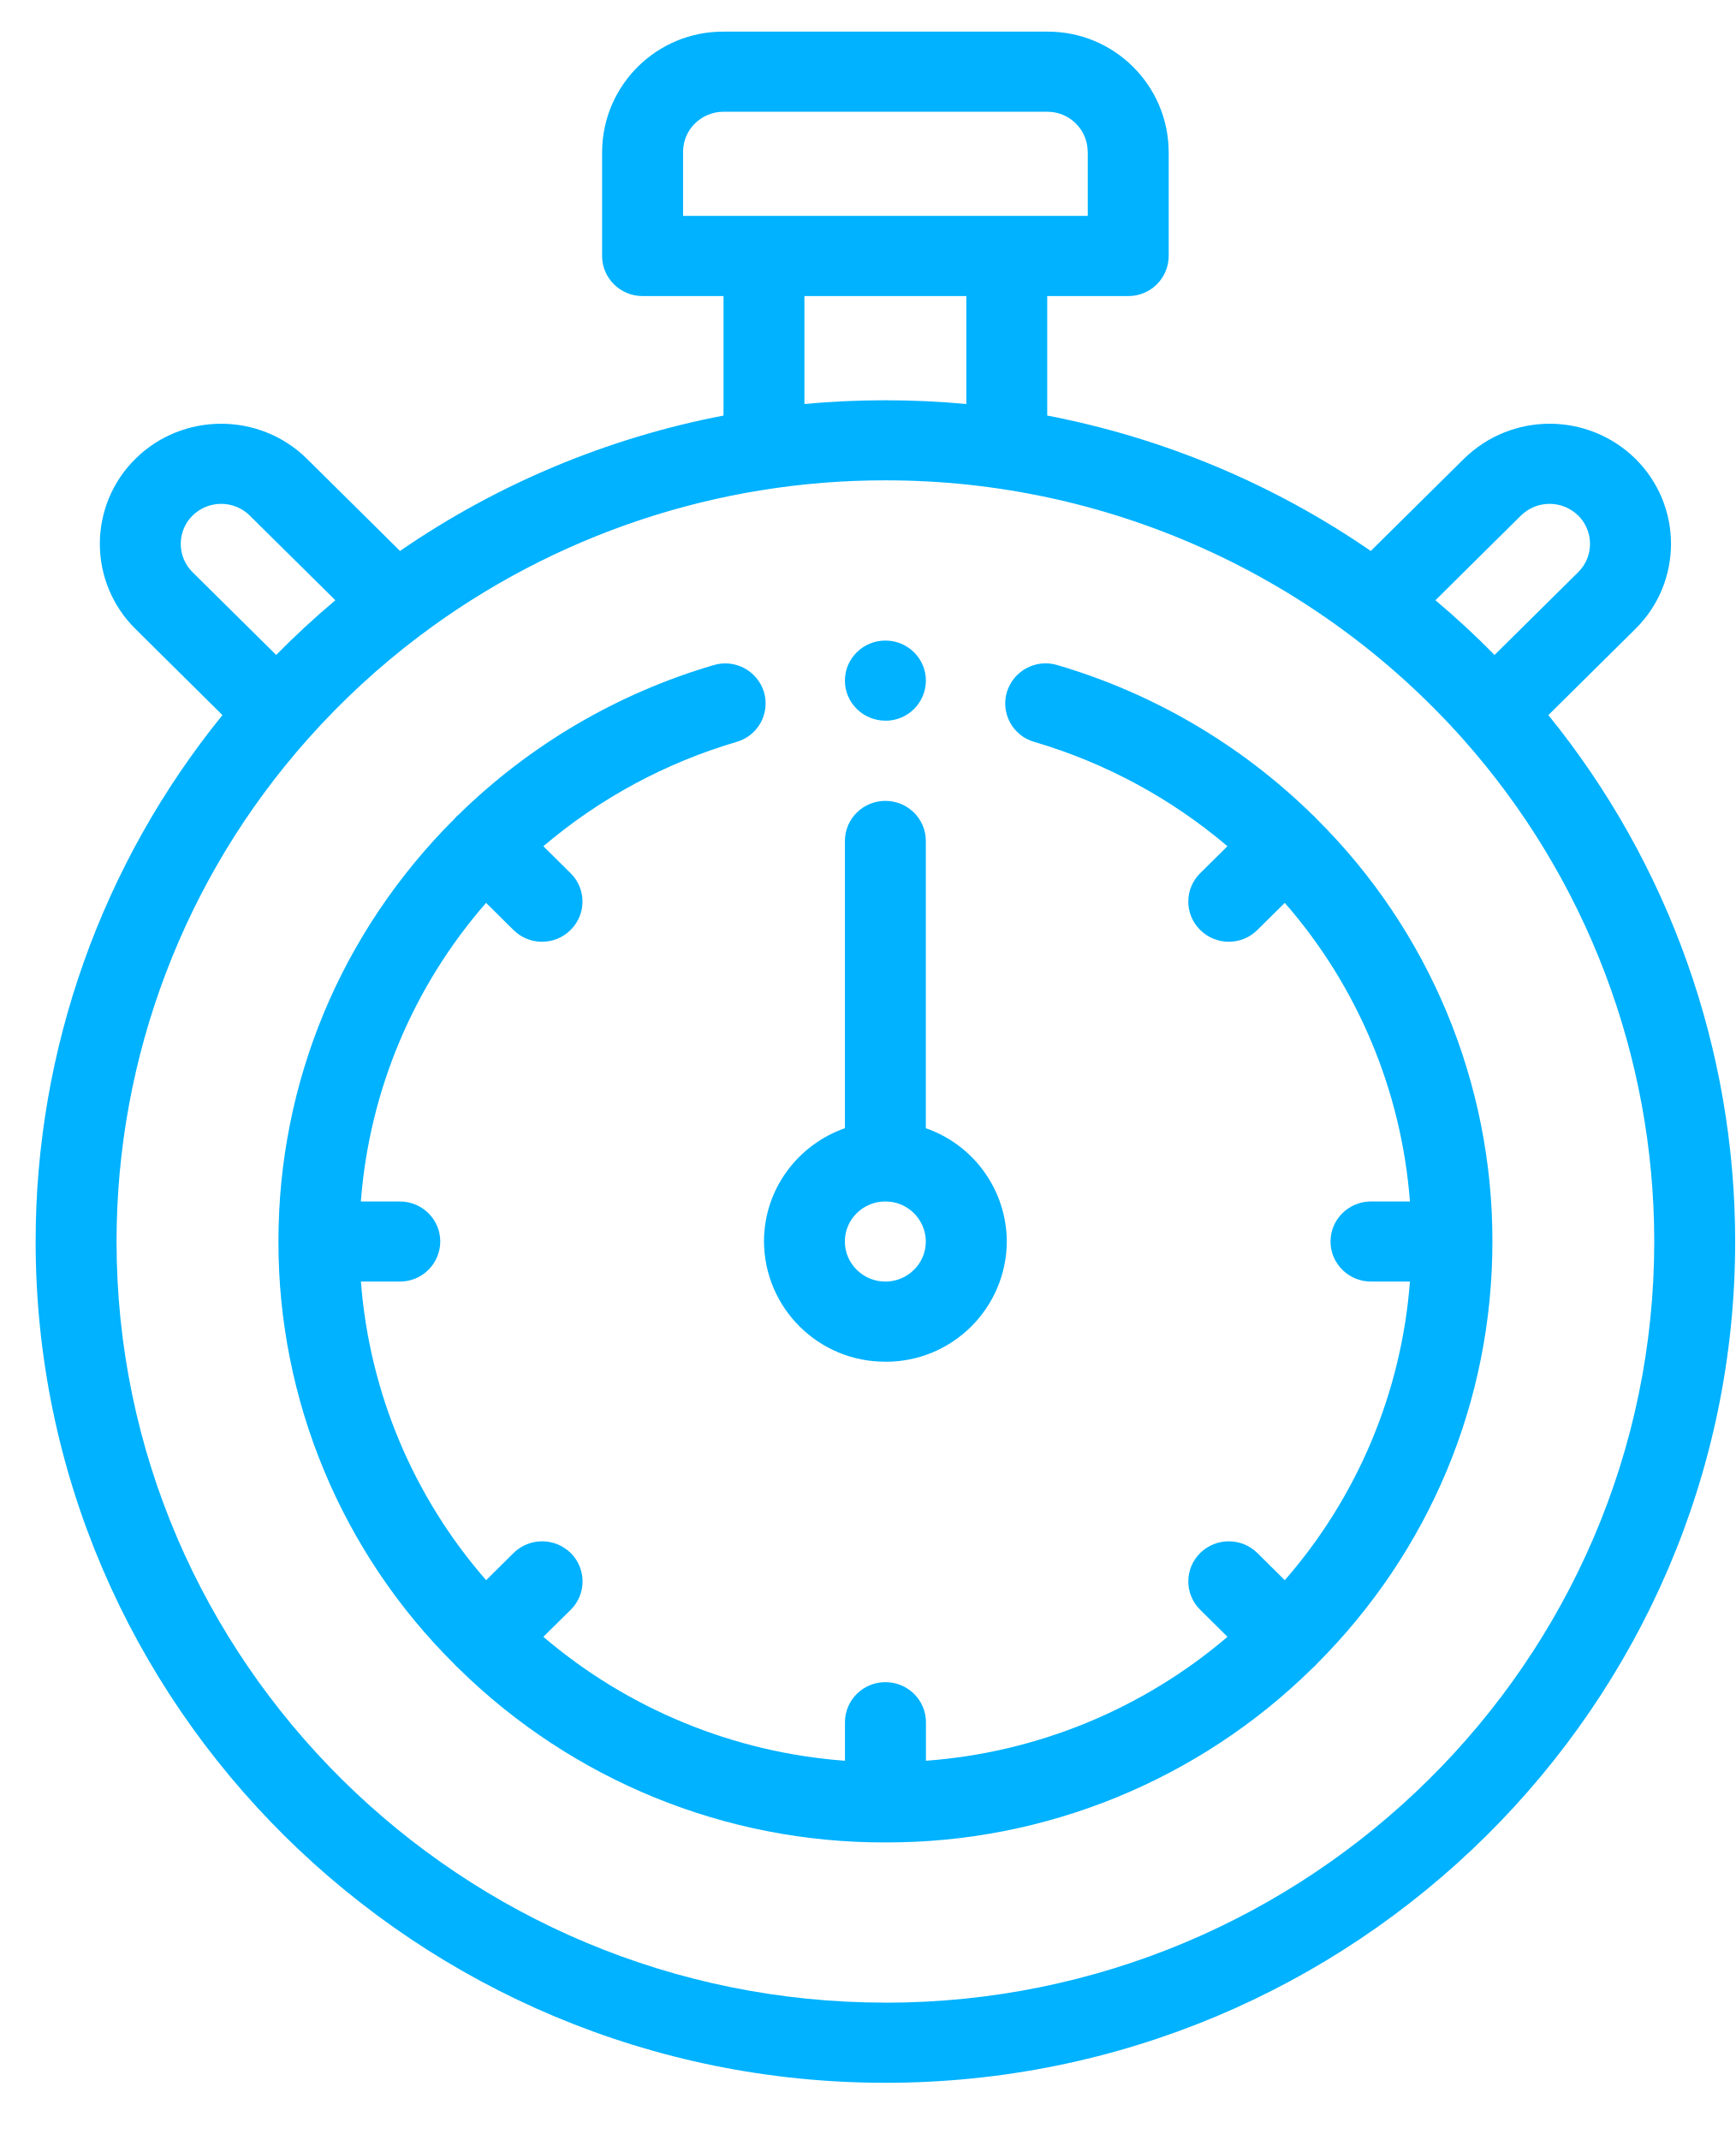
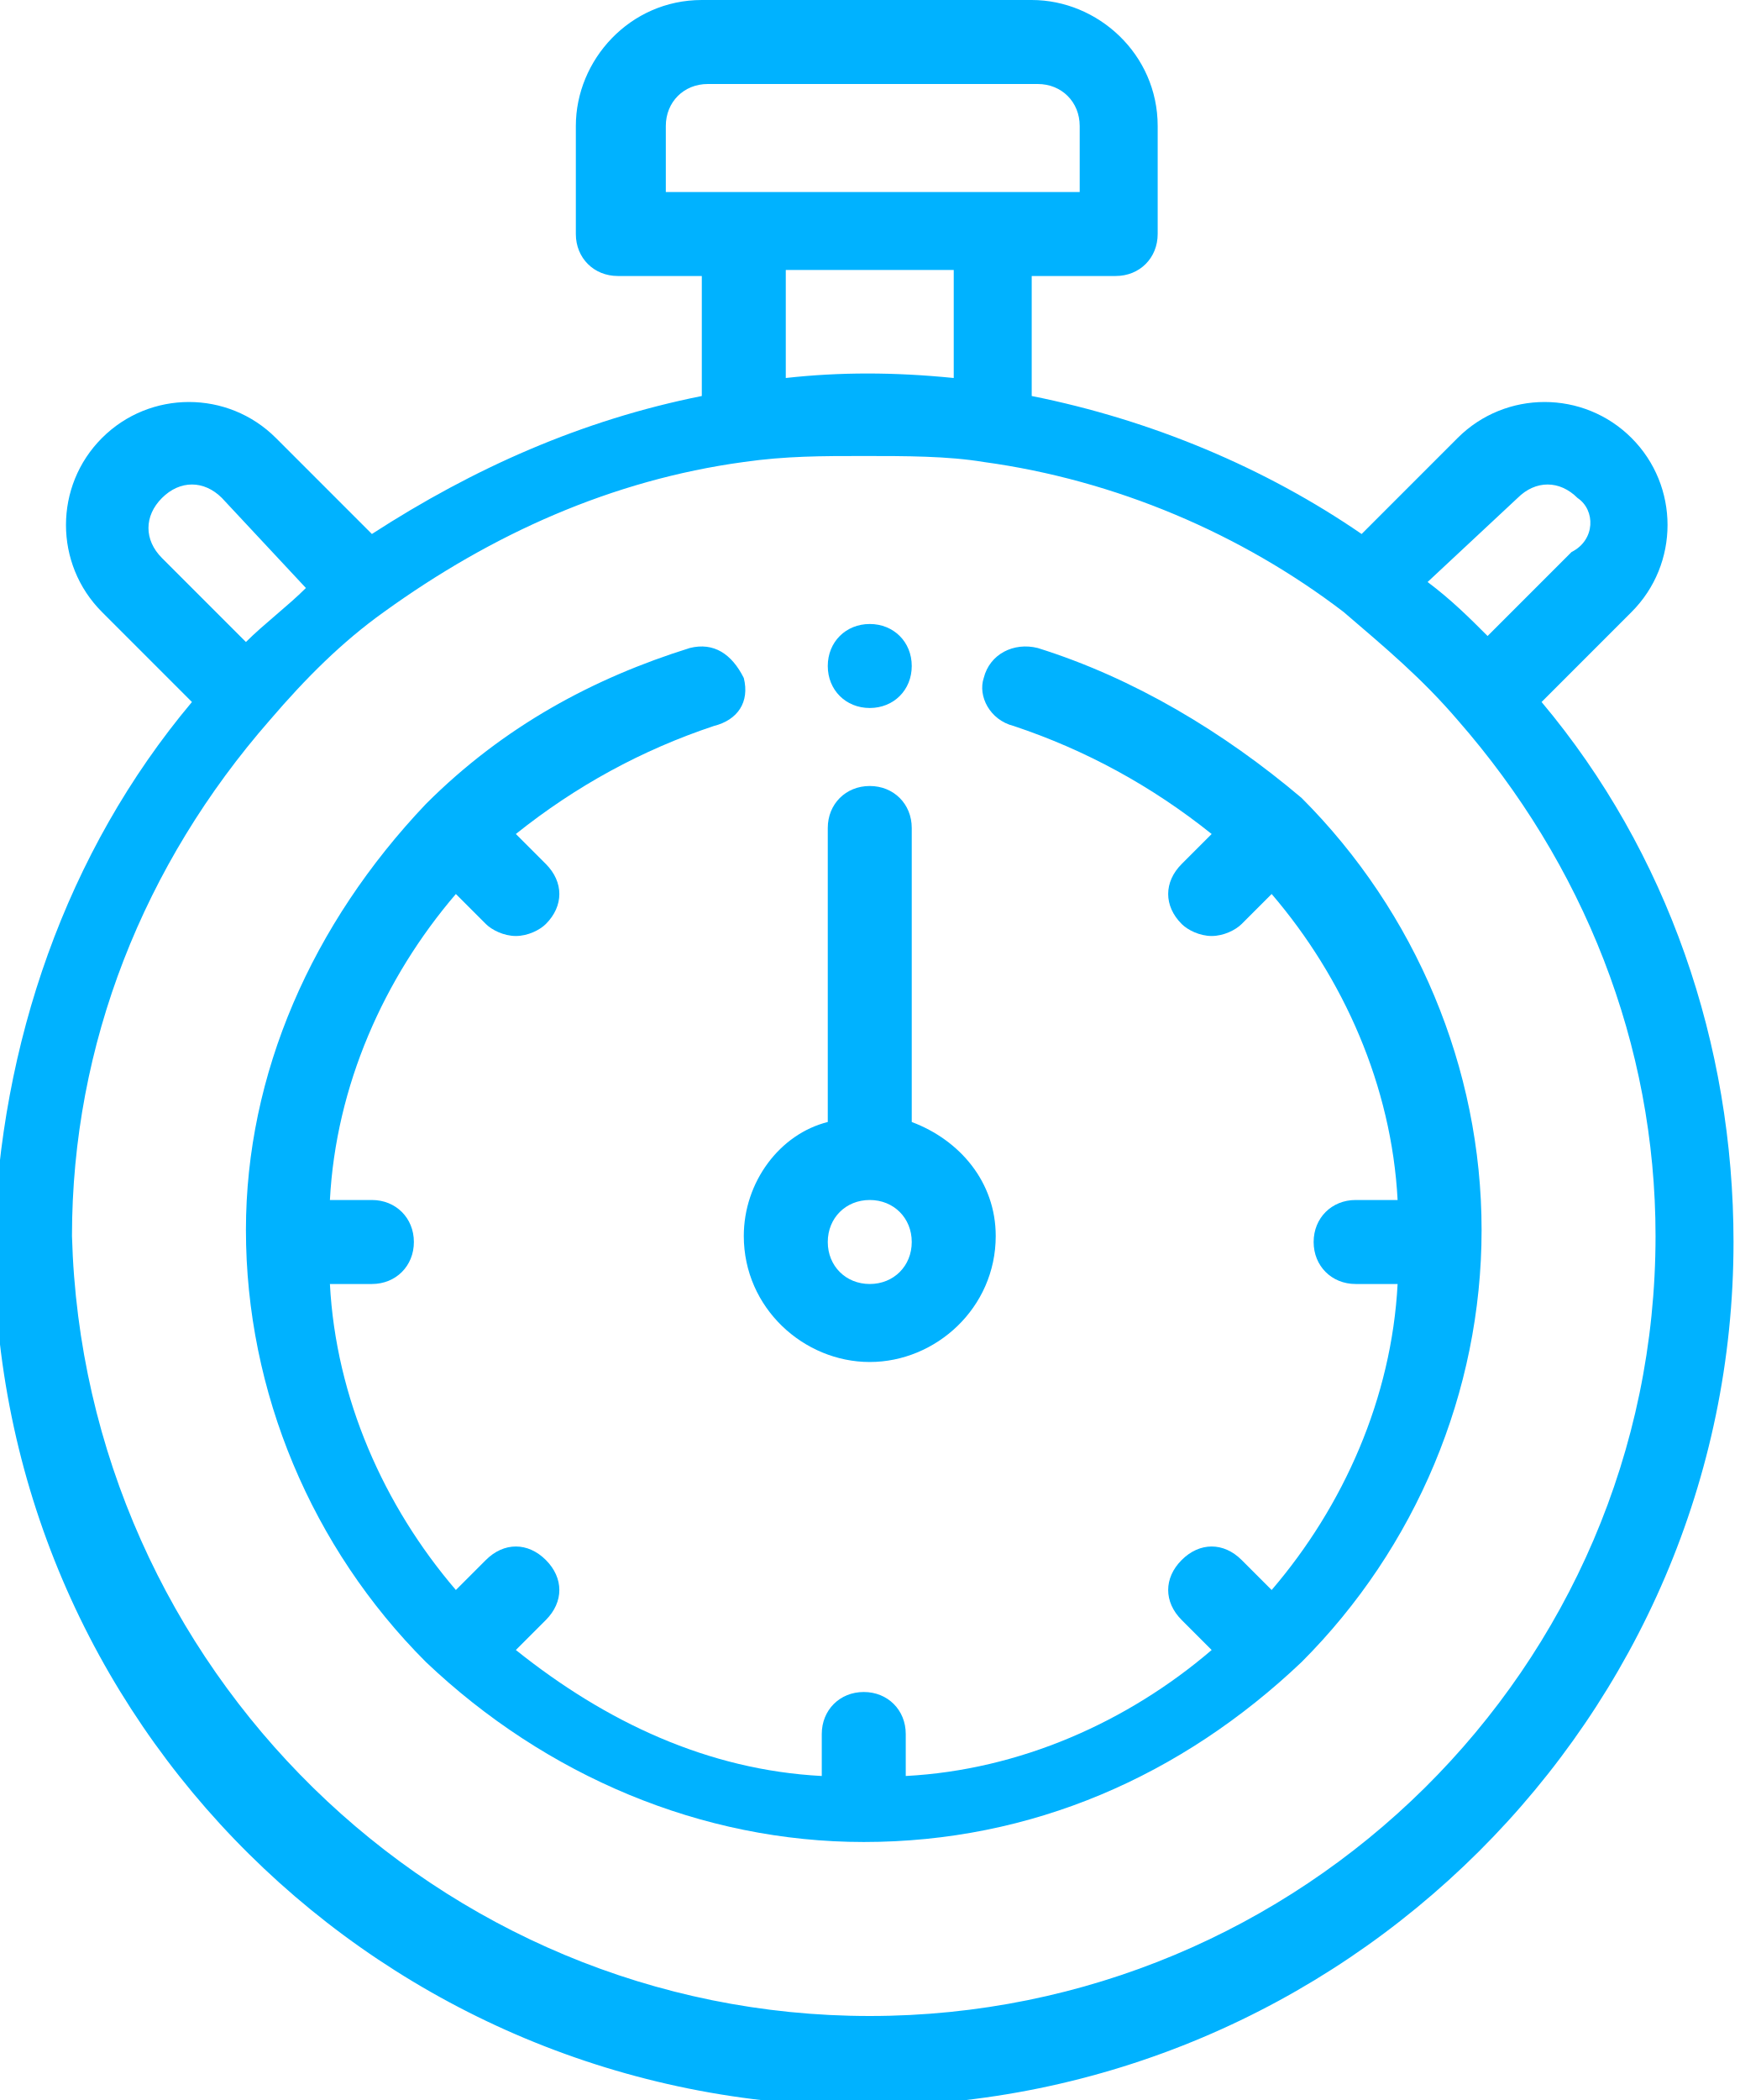
- <svg xmlns="http://www.w3.org/2000/svg" width="30" height="37" fill="none">
-   <path d="M3.846 12.364L2.34 10.872a2.065 2.065 0 010-2.938c.818-.81 2.15-.81 2.968 0l1.608 1.592a14.774 14.774 0 015.593-2.341V5.119H11.11c-.386 0-.7-.31-.7-.693V2.625a2.09 2.09 0 012.1-2.078h5.596a2.09 2.09 0 012.1 2.078v1.8a.696.696 0 01-.7.694h-1.4v2.066A14.772 14.772 0 0123.7 9.526l1.609-1.592a2.116 2.116 0 012.968 0c.818.81.818 2.128 0 2.938l-1.507 1.492A14.44 14.44 0 0130 21.465c0 8.02-6.591 14.546-14.692 14.546-8.101 0-14.692-6.525-14.692-14.546a14.44 14.44 0 013.23-9.101zm.473-3.45a.706.706 0 00-.99 0 .689.689 0 000 .979l1.446 1.431a14.84 14.84 0 011.023-.946l-1.48-1.464zm14.487-6.289a.697.697 0 00-.7-.693H12.51c-.386 0-.7.31-.7.693v1.108h6.997V2.625zm-4.898 2.494v1.866a15.201 15.201 0 012.799 0V5.119h-2.799zm13.378 3.795a.706.706 0 00-.99 0l-1.478 1.464c.355.3.697.615 1.022.946l1.446-1.431a.689.689 0 000-.98zM15.308 34.626c7.33 0 13.293-5.904 13.293-13.16a13.07 13.07 0 00-3.305-8.686 13.352 13.352 0 00-9.988-4.475 13.353 13.353 0 00-8.041 2.68c-.705.53-1.36 1.134-1.947 1.795a13.069 13.069 0 00-3.305 8.685c0 7.257 5.963 13.16 13.293 13.16z" fill="#00B2FF" />
-   <path d="M15.307 23.543a2.09 2.09 0 01-2.098-2.078c0-.903.584-1.673 1.399-1.959V14.54c0-.383.313-.693.7-.693.386 0 .699.31.699.693v4.967a2.083 2.083 0 011.4 1.96 2.09 2.09 0 01-2.1 2.077zm0-2.77c-.386 0-.7.31-.7.692 0 .382.315.693.7.693.386 0 .7-.31.7-.693a.697.697 0 00-.7-.692z" fill="#00B2FF" />
-   <path d="M7.855 14.158a.642.642 0 01.075-.074 10.554 10.554 0 014.41-2.585.7.7 0 01.869.468.692.692 0 01-.473.86 9.146 9.146 0 00-3.342 1.804l.472.467c.273.27.273.71 0 .98a.701.701 0 01-.99 0l-.472-.468a8.874 8.874 0 00-2.165 5.163h.673c.387 0 .7.31.7.692a.696.696 0 01-.7.693H6.24a8.873 8.873 0 002.165 5.163l.473-.469a.705.705 0 01.99 0 .69.69 0 010 .98l-.474.468a9.06 9.06 0 005.215 2.143v-.666c0-.383.313-.693.7-.693.386 0 .7.31.7.693v.666a9.058 9.058 0 005.214-2.143l-.473-.468a.688.688 0 010-.98.705.705 0 01.99 0l.473.469a8.874 8.874 0 002.164-5.163h-.673c-.386 0-.7-.31-.7-.693 0-.382.314-.692.7-.692h.673a8.874 8.874 0 00-2.164-5.163l-.473.468a.701.701 0 01-.99 0 .688.688 0 010-.98l.472-.467a9.14 9.14 0 00-3.341-1.804.691.691 0 01-.473-.86.7.7 0 01.869-.469 10.551 10.551 0 014.409 2.584.723.723 0 01.042.038l.033.037a10.266 10.266 0 013.042 7.308c0 2.755-1.08 5.347-3.041 7.308l-.034.037-.038.034a10.476 10.476 0 01-7.381 3.011 10.476 10.476 0 01-7.381-3.01l-.038-.035-.034-.037a10.266 10.266 0 01-3.042-7.308c0-2.754 1.08-5.347 3.042-7.307z" fill="#00B2FF" />
-   <path d="M15.308 12.46c-.386 0-.7-.31-.7-.692 0-.382.313-.693.7-.693.386 0 .7.31.7.693a.696.696 0 01-.7.693z" fill="#00B2FF" />
+ <svg xmlns="http://www.w3.org/2000/svg" version="1.1" id="Layer_1" x="0" y="0" viewBox="-1634 1132 29 35" xml:space="preserve">
+   <style>.st0{fill:#00b2ff}</style>
+   <path class="st0" d="M-1630.8 1143.7l-1.5-1.5c-.8-.8-.8-2.1 0-2.9.8-.8 2.1-.8 2.9 0l1.6 1.6c1.7-1.1 3.5-1.9 5.5-2.3v-2h-1.4c-.4 0-.7-.3-.7-.7v-1.8c0-1.1.9-2.1 2.1-2.1h5.5c1.1 0 2.1.9 2.1 2.1v1.8c0 .4-.3.7-.7.7h-1.4v2c2 .4 3.9 1.2 5.5 2.3l1.6-1.6c.8-.8 2.1-.8 2.9 0 .8.8.8 2.1 0 2.9l-1.5 1.5c2.1 2.5 3.2 5.7 3.2 9 0 7.9-6.5 14.4-14.5 14.4s-14.5-6.4-14.5-14.4c.1-3.3 1.2-6.5 3.3-9zm.5-3.4c-.3-.3-.7-.3-1 0-.3.3-.3.7 0 1l1.4 1.4c.3-.3.7-.6 1-.9l-1.4-1.5zm14.3-6.2c0-.4-.3-.7-.7-.7h-5.5c-.4 0-.7.3-.7.7v1.1h6.9v-1.1zm-4.9 2.4v1.8c.9-.1 1.8-.1 2.8 0v-1.8h-2.8zm13.2 3.8c-.3-.3-.7-.3-1 0l-1.5 1.4c.4.3.7.6 1 .9l1.4-1.4c.4-.2.4-.7.1-.9zm-11.8 25.3c7.2 0 13.1-5.8 13.1-13 0-3.2-1.2-6.2-3.3-8.6-.6-.7-1.2-1.2-1.9-1.8-1.7-1.3-3.8-2.2-6-2.5-.6-.1-1.3-.1-2-.1s-1.3 0-2 .1c-2.2.3-4.2 1.2-6 2.5-.7.5-1.3 1.1-1.9 1.8-2.1 2.4-3.3 5.4-3.3 8.6.2 7.2 6.1 13 13.3 13z" />
+   <path class="st0" d="M-1619.5 1154.7c-1.1 0-2.1-.9-2.1-2.1 0-.9.6-1.7 1.4-1.9v-4.9c0-.4.3-.7.7-.7.4 0 .7.3.7.7v4.9c.8.3 1.4 1 1.4 1.9 0 1.2-1 2.1-2.1 2.1zm0-2.7c-.4 0-.7.3-.7.7 0 .4.3.7.7.7.4 0 .7-.3.7-.7 0-.4-.3-.7-.7-.7z" />
+   <path class="st0" d="M-1626.9 1145.4c.1 0 .1 0 0 0 .1 0 .1 0 0 0 1.3-1.3 2.8-2.1 4.4-2.6.4-.1.7.1.9.5.1.4-.1.7-.5.8-1.2.4-2.3 1-3.3 1.8l.5.5c.3.3.3.7 0 1-.1.1-.3.2-.5.2s-.4-.1-.5-.2l-.5-.5c-1.2 1.4-2 3.2-2.1 5.1h.7c.4 0 .7.3.7.7s-.3.7-.7.7h-.7c.1 1.9.9 3.7 2.1 5.1l.5-.5c.3-.3.7-.3 1 0 .3.3.3.7 0 1l-.5.5c1.5 1.2 3.2 2 5.1 2.1v-.7c0-.4.3-.7.7-.7s.7.3.7.7v.7c1.9-.1 3.7-.9 5.1-2.1l-.5-.5c-.3-.3-.3-.7 0-1 .3-.3.7-.3 1 0l.5.5c1.2-1.4 2-3.2 2.1-5.1h-.7c-.4 0-.7-.3-.7-.7 0-.4.3-.7.7-.7h.7c-.1-1.9-.9-3.7-2.1-5.1l-.5.5c-.1.1-.3.2-.5.2s-.4-.1-.5-.2c-.3-.3-.3-.7 0-1l.5-.5c-1-.8-2.1-1.4-3.3-1.8-.4-.1-.6-.5-.5-.8.1-.4.5-.6.9-.5 1.6.5 3.1 1.4 4.4 2.5 1.9 1.9 3 4.5 3 7.2s-1.1 5.3-3 7.2c-2 1.9-4.5 3-7.3 3-2.7 0-5.3-1.1-7.3-3-1.9-1.9-3-4.5-3-7.2 0-2.6 1.1-5.1 3-7.1z" />
+   <path class="st0" d="M-1619.5 1143.8c-.4 0-.7-.3-.7-.7s.3-.7.7-.7c.4 0 .7.3.7.7s-.3.7-.7.7z" />
</svg>
